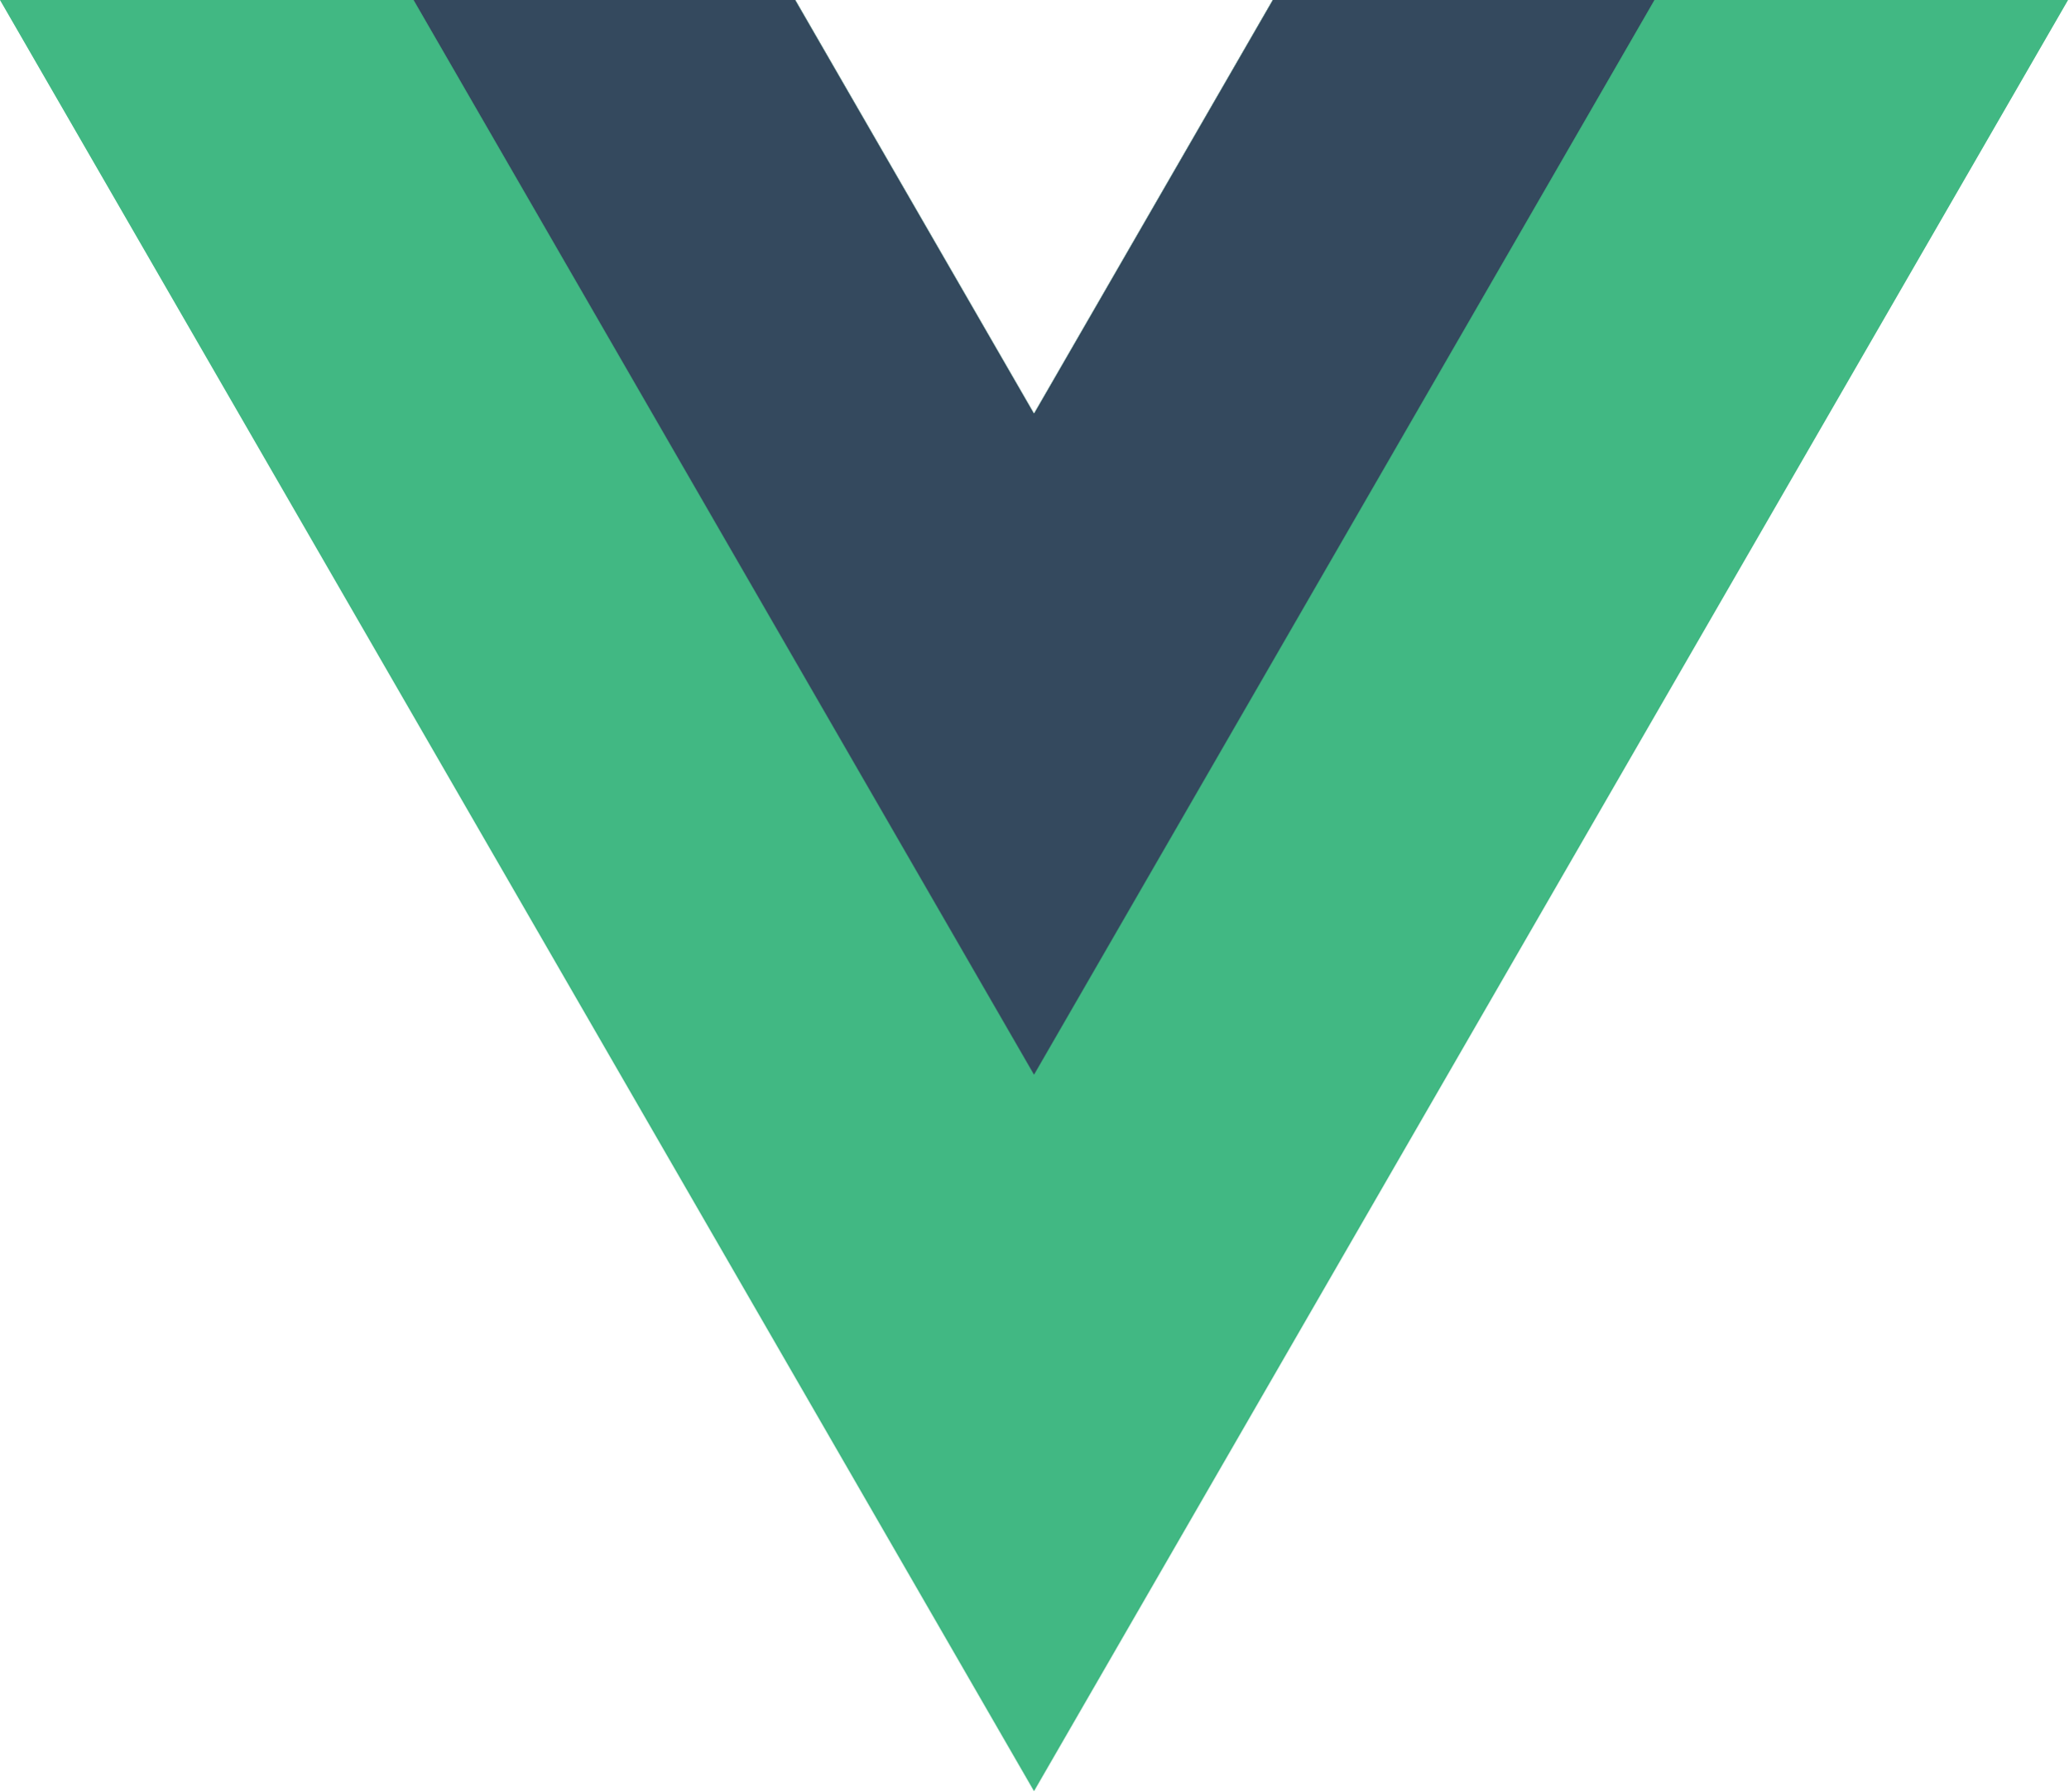
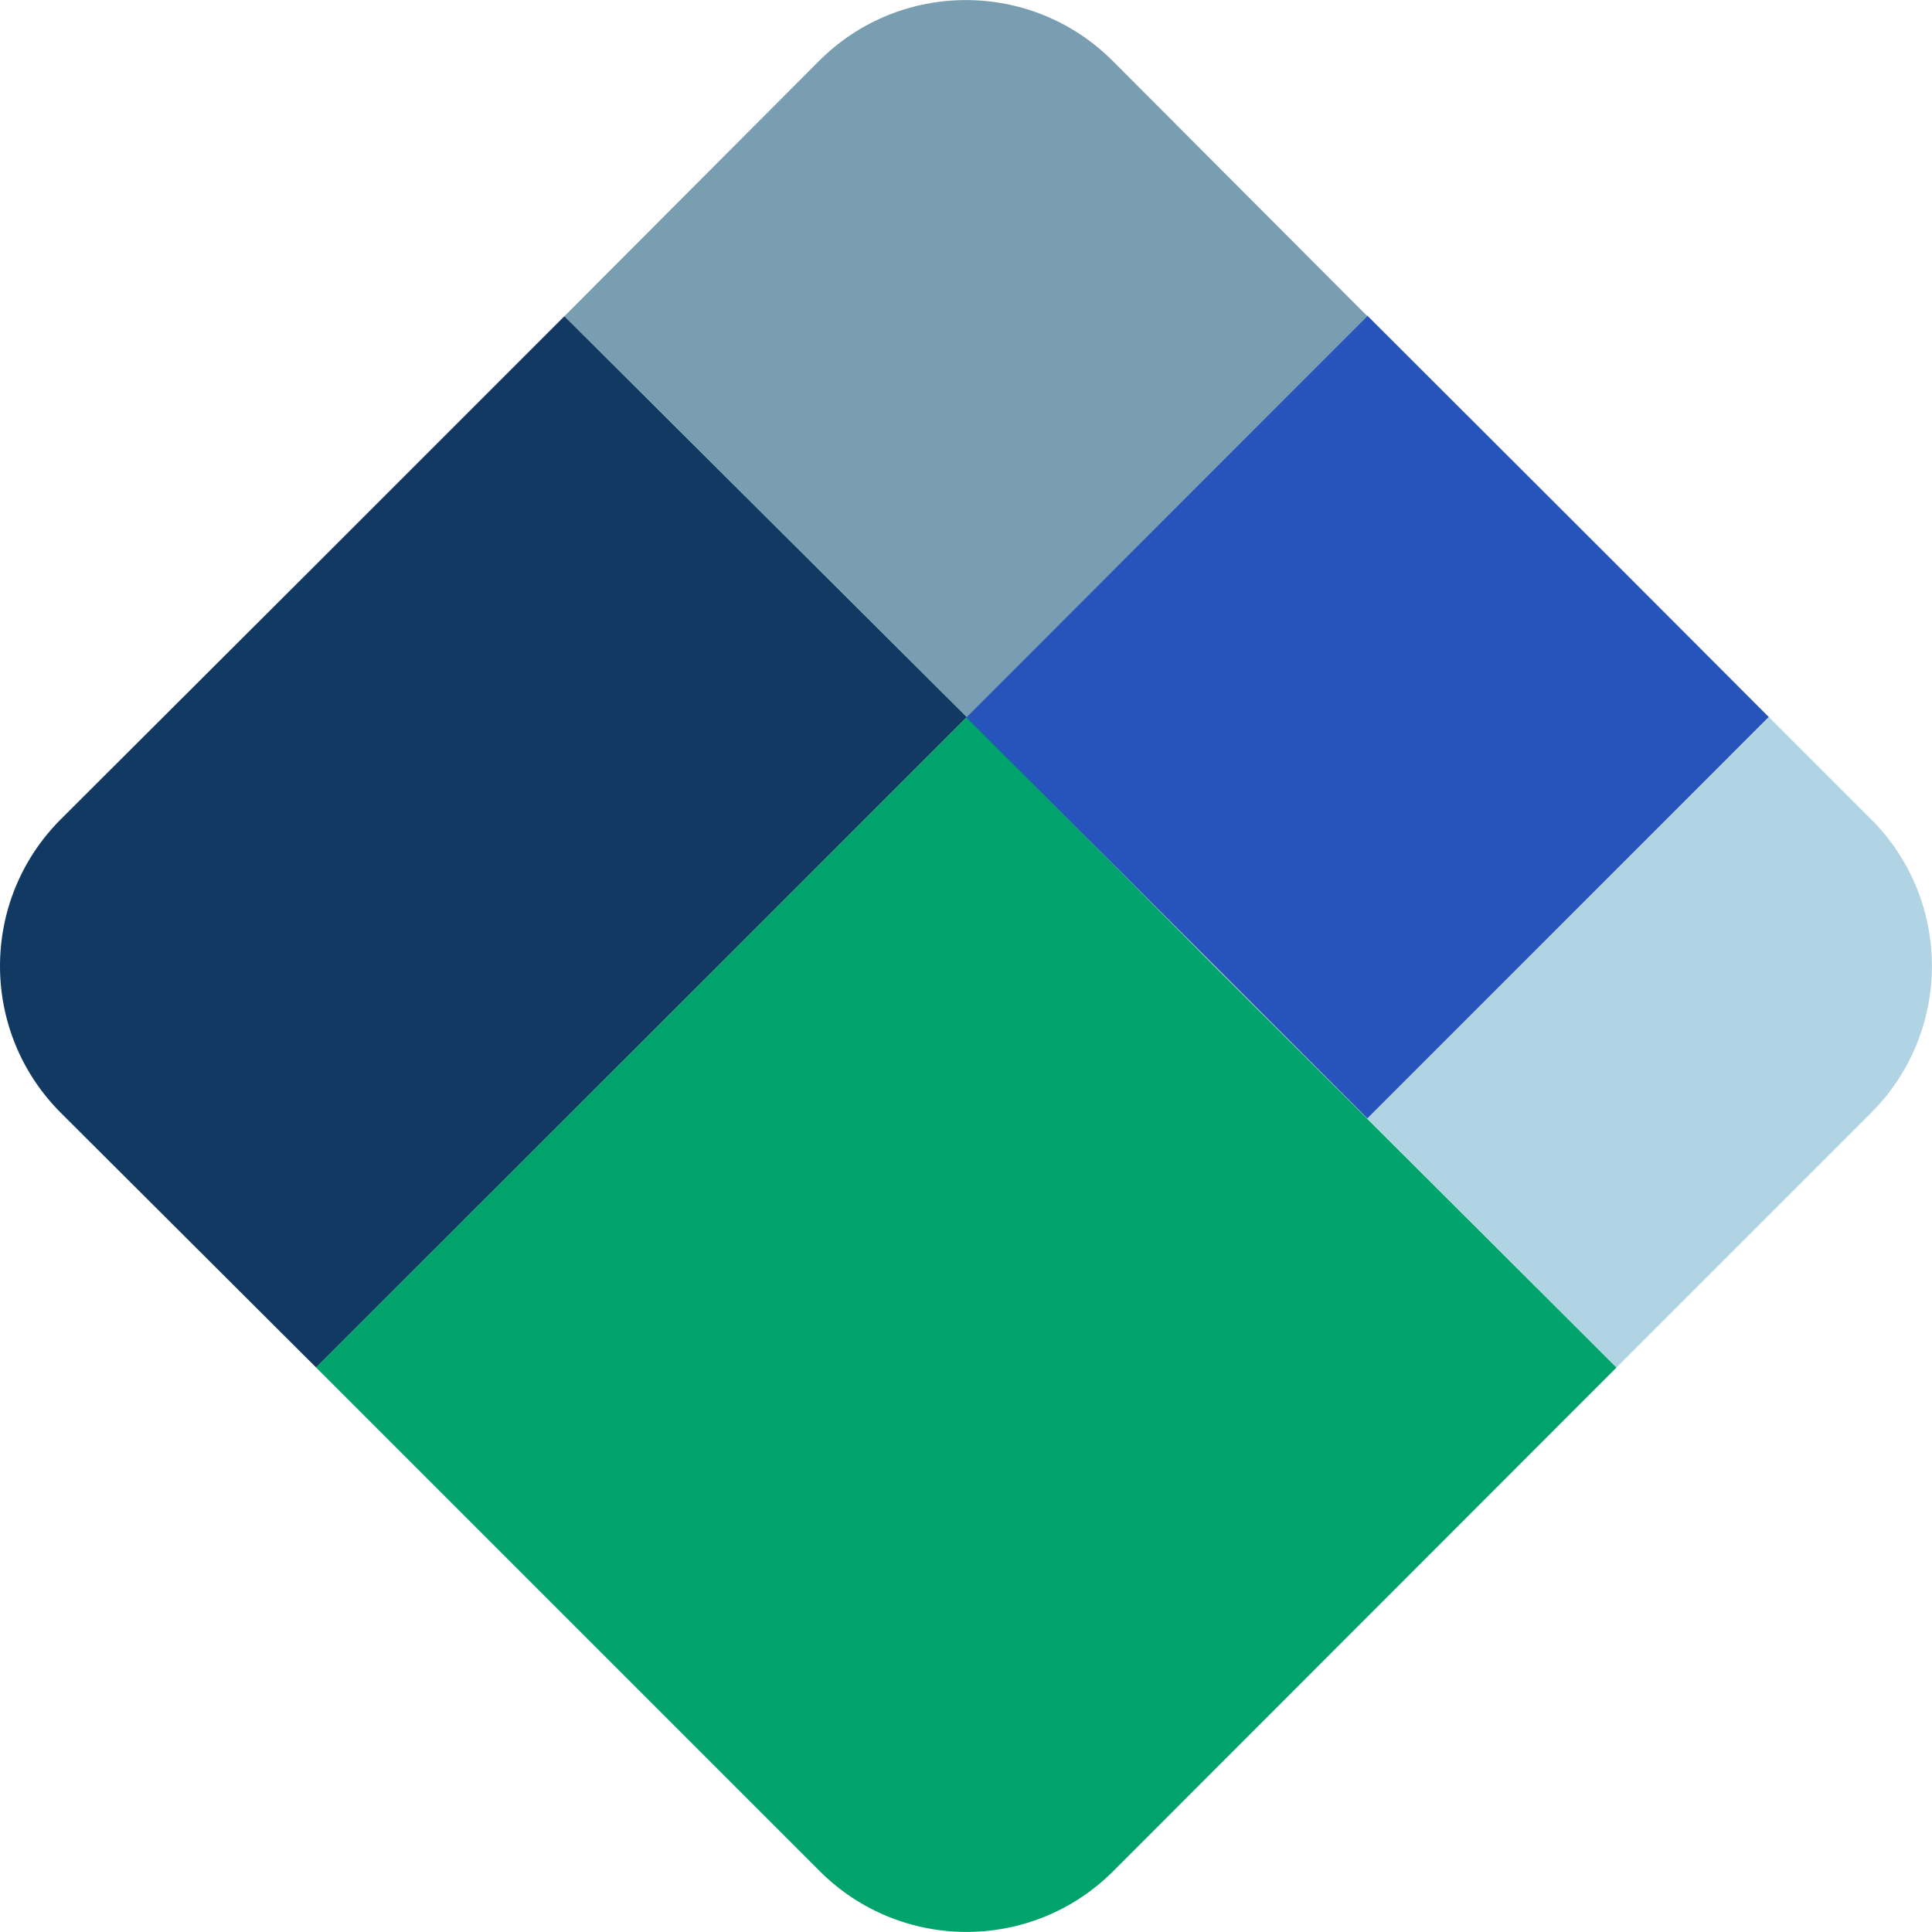
- <svg xmlns="http://www.w3.org/2000/svg" viewBox="0 0 261.76 226.69">
-   <path d="M161.096.001l-30.225 52.351L100.647.001H-.005l130.877 226.688L261.749.001z" fill="#41b883" />
-   <path d="M161.096.001l-30.225 52.351L100.647.001H52.346l78.526 136.01L209.398.001z" fill="#34495e" />
+ <svg xmlns="http://www.w3.org/2000/svg" version="1.1" id="Laag_1" x="0px" y="0px" viewBox="0 0 2500 2500" style="enable-background:new 0 0 1000 1000;" xml:space="preserve">
+   <style type="text/css">
+ 	.st0{fill:#00a36c;}
+ 	.st1{fill:#123962;}
+ 	.st2{fill:#B1D4E5;}
+ 	.st3{fill:#2754BA;}
+ 	.st4{fill:#799EB2;}
+ </style>
+   <g id="PIN" transform="translate(-144, -72)">
+     <g id="logo" transform="translate(144, 72)">
+       <g id="Layer_2">
+         <g>
+           <g id="Layer_1-2">
+             <path id="Shape" class="st0" d="M927.7,1251.2L409,1769.5l651.8,651.8c104.9,104.8,274.8,104.8,379.7,0l651.3-651.8       l-519.5-518.3l-321.2-323.4L927.7,1251.2z" />
+             <path id="Shape_1_" class="st1" d="M409,730.5L78.6,1060.2c-104.8,104.9-104.8,274.8,0,379.7L409,1769.5l518.7-518.3       l323.4-323.4L730.4,409.1L409,730.5z" />
+             <path id="Shape_2_" class="st2" d="M1769.3,1447.3l322.4,322.2l329.6-329.6c104.8-104.9,104.8-274.8,0-379.7l-132.3-132.3       L1769.3,1447.3z" />
+             <polygon id="Shape_3_" class="st2" points="1572,1250 1572,1250 1249.9,927.8 1769.3,408.4 1769.3,408.4 1249.9,927.8      " />
+             <polygon id="Shape_4_" class="st3" points="1249.9,927.8 1572,1250 1769.3,1447.3 2288.8,927.8 2091.8,730.5 1769.3,408.4             " />
+             <path id="Shape_5_" class="st4" d="M1769.3,409.1L1439.7,78.7c-104.9-104.8-274.8-104.8-379.7,0L730.4,409.1l520.7,518.7       L1769.3,409.1z" />
+           </g>
+         </g>
+       </g>
+     </g>
+   </g>
</svg>
